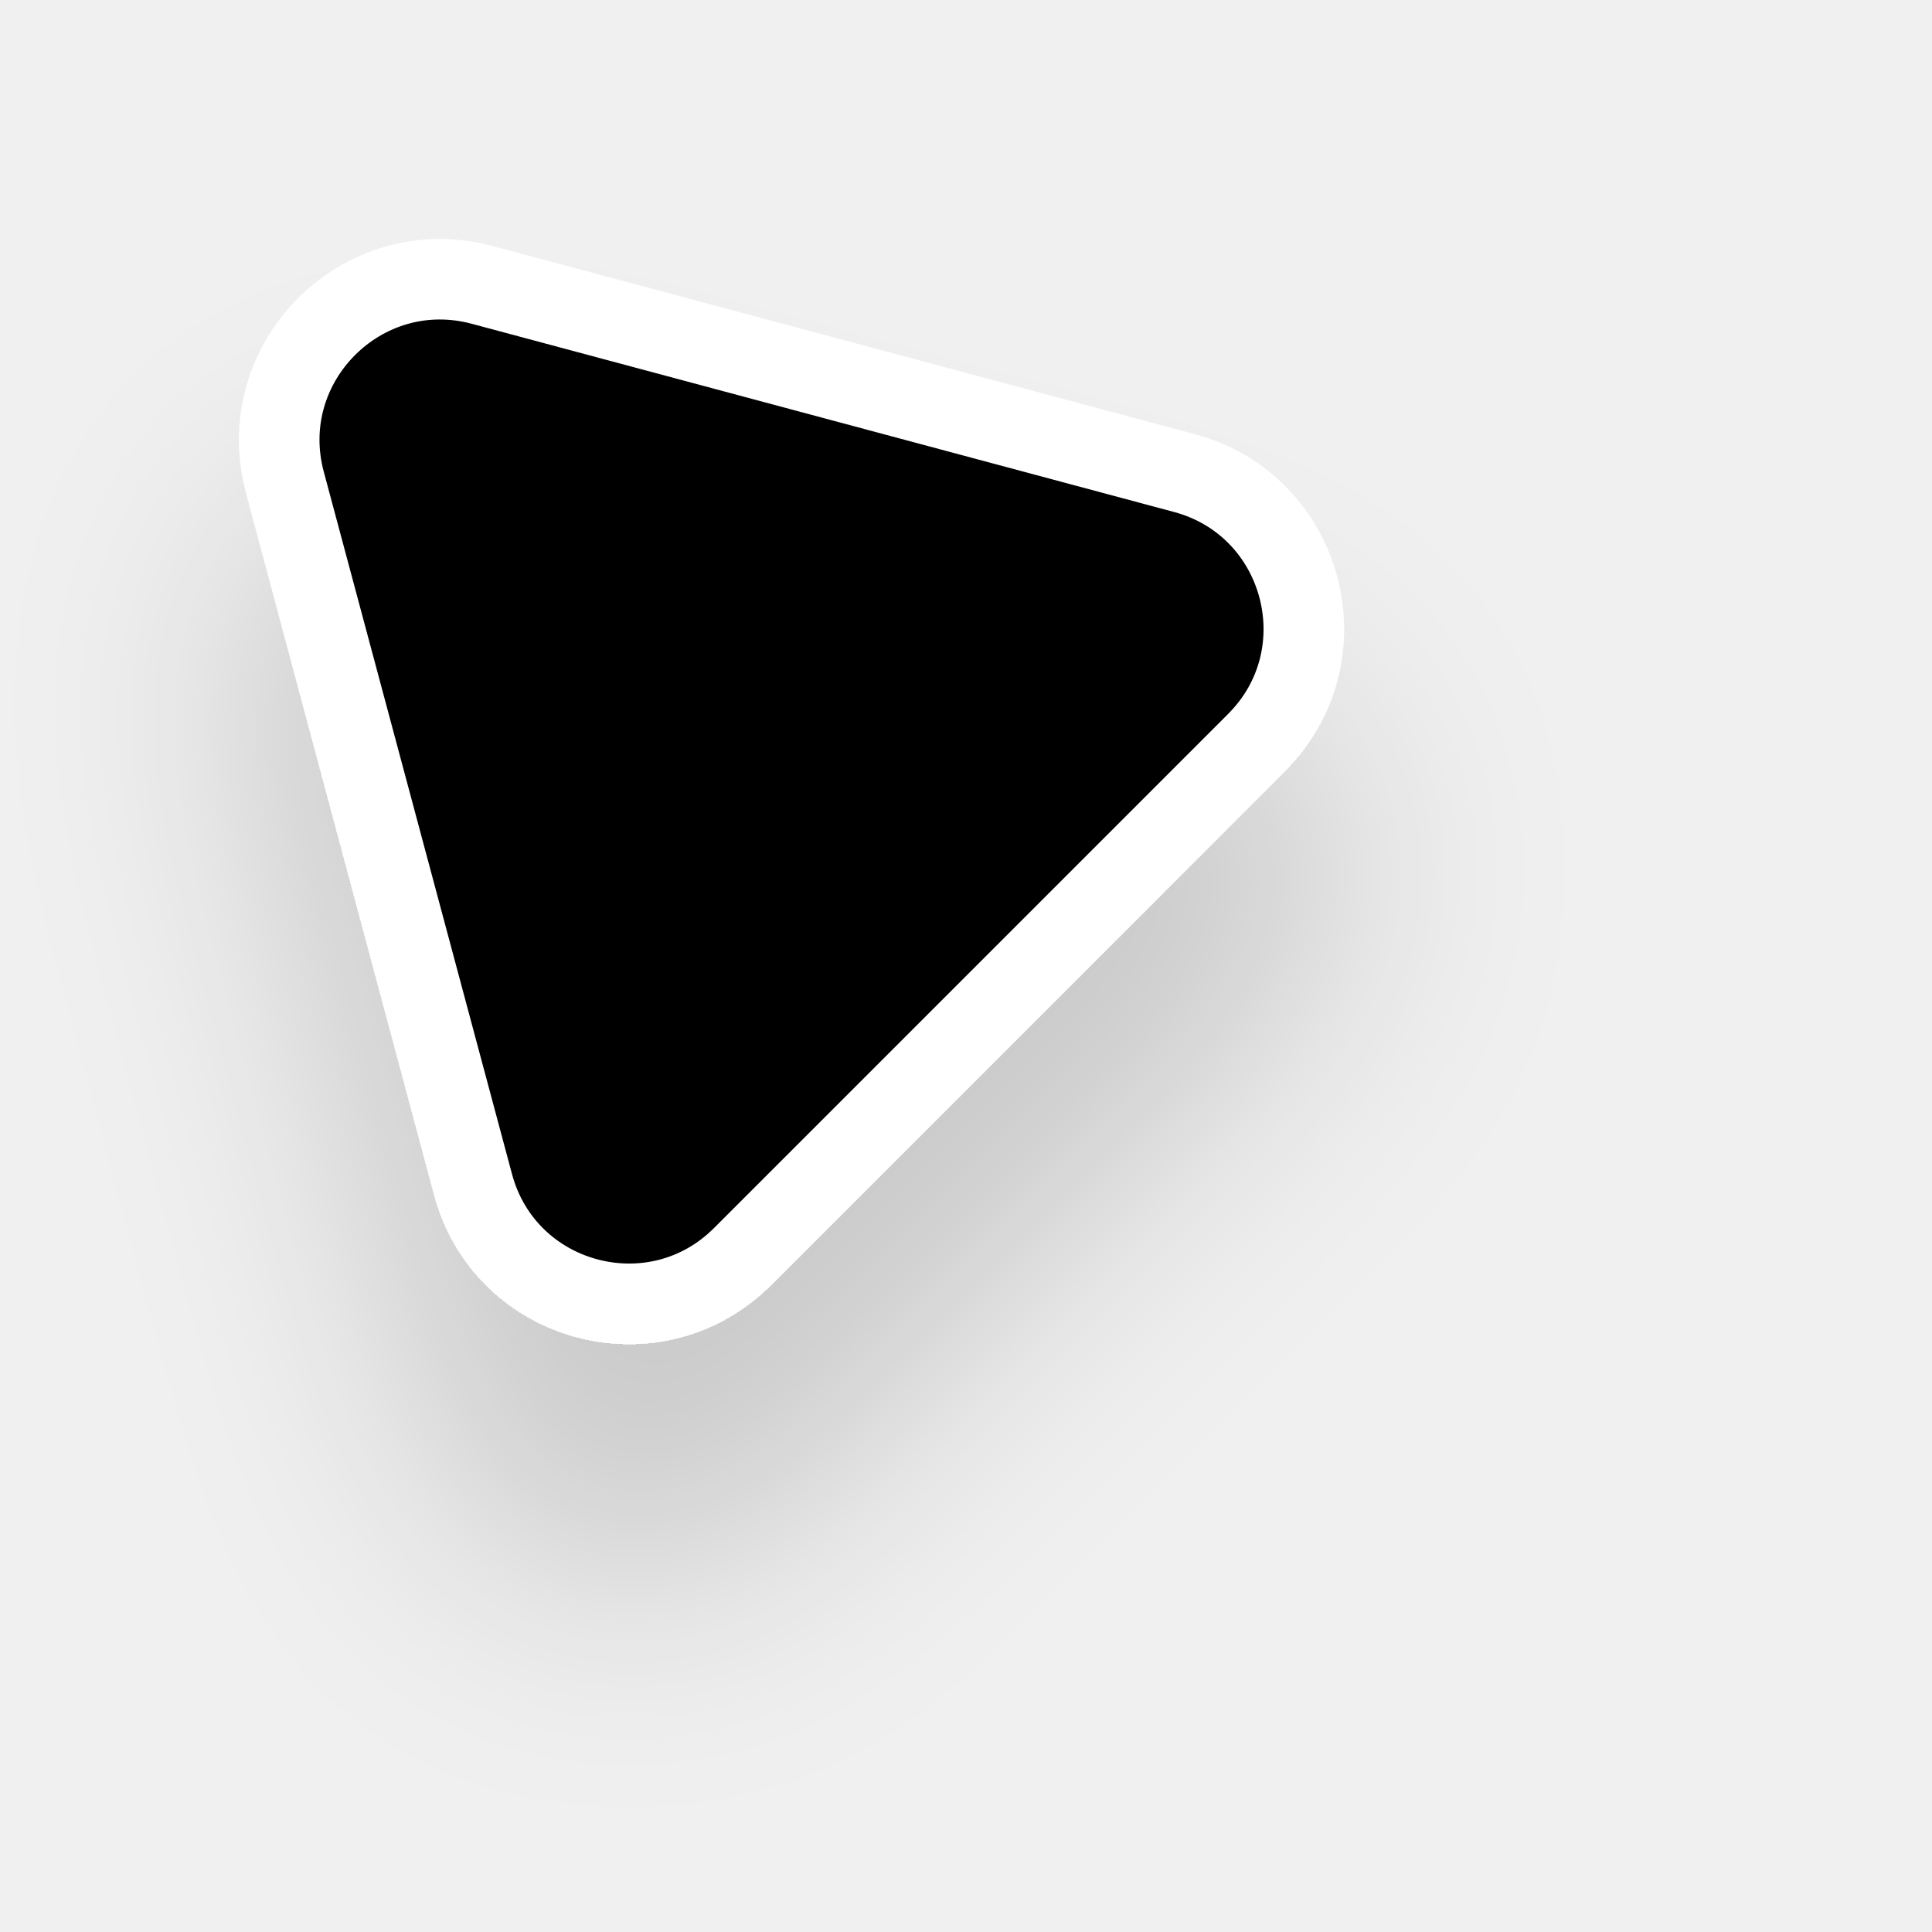
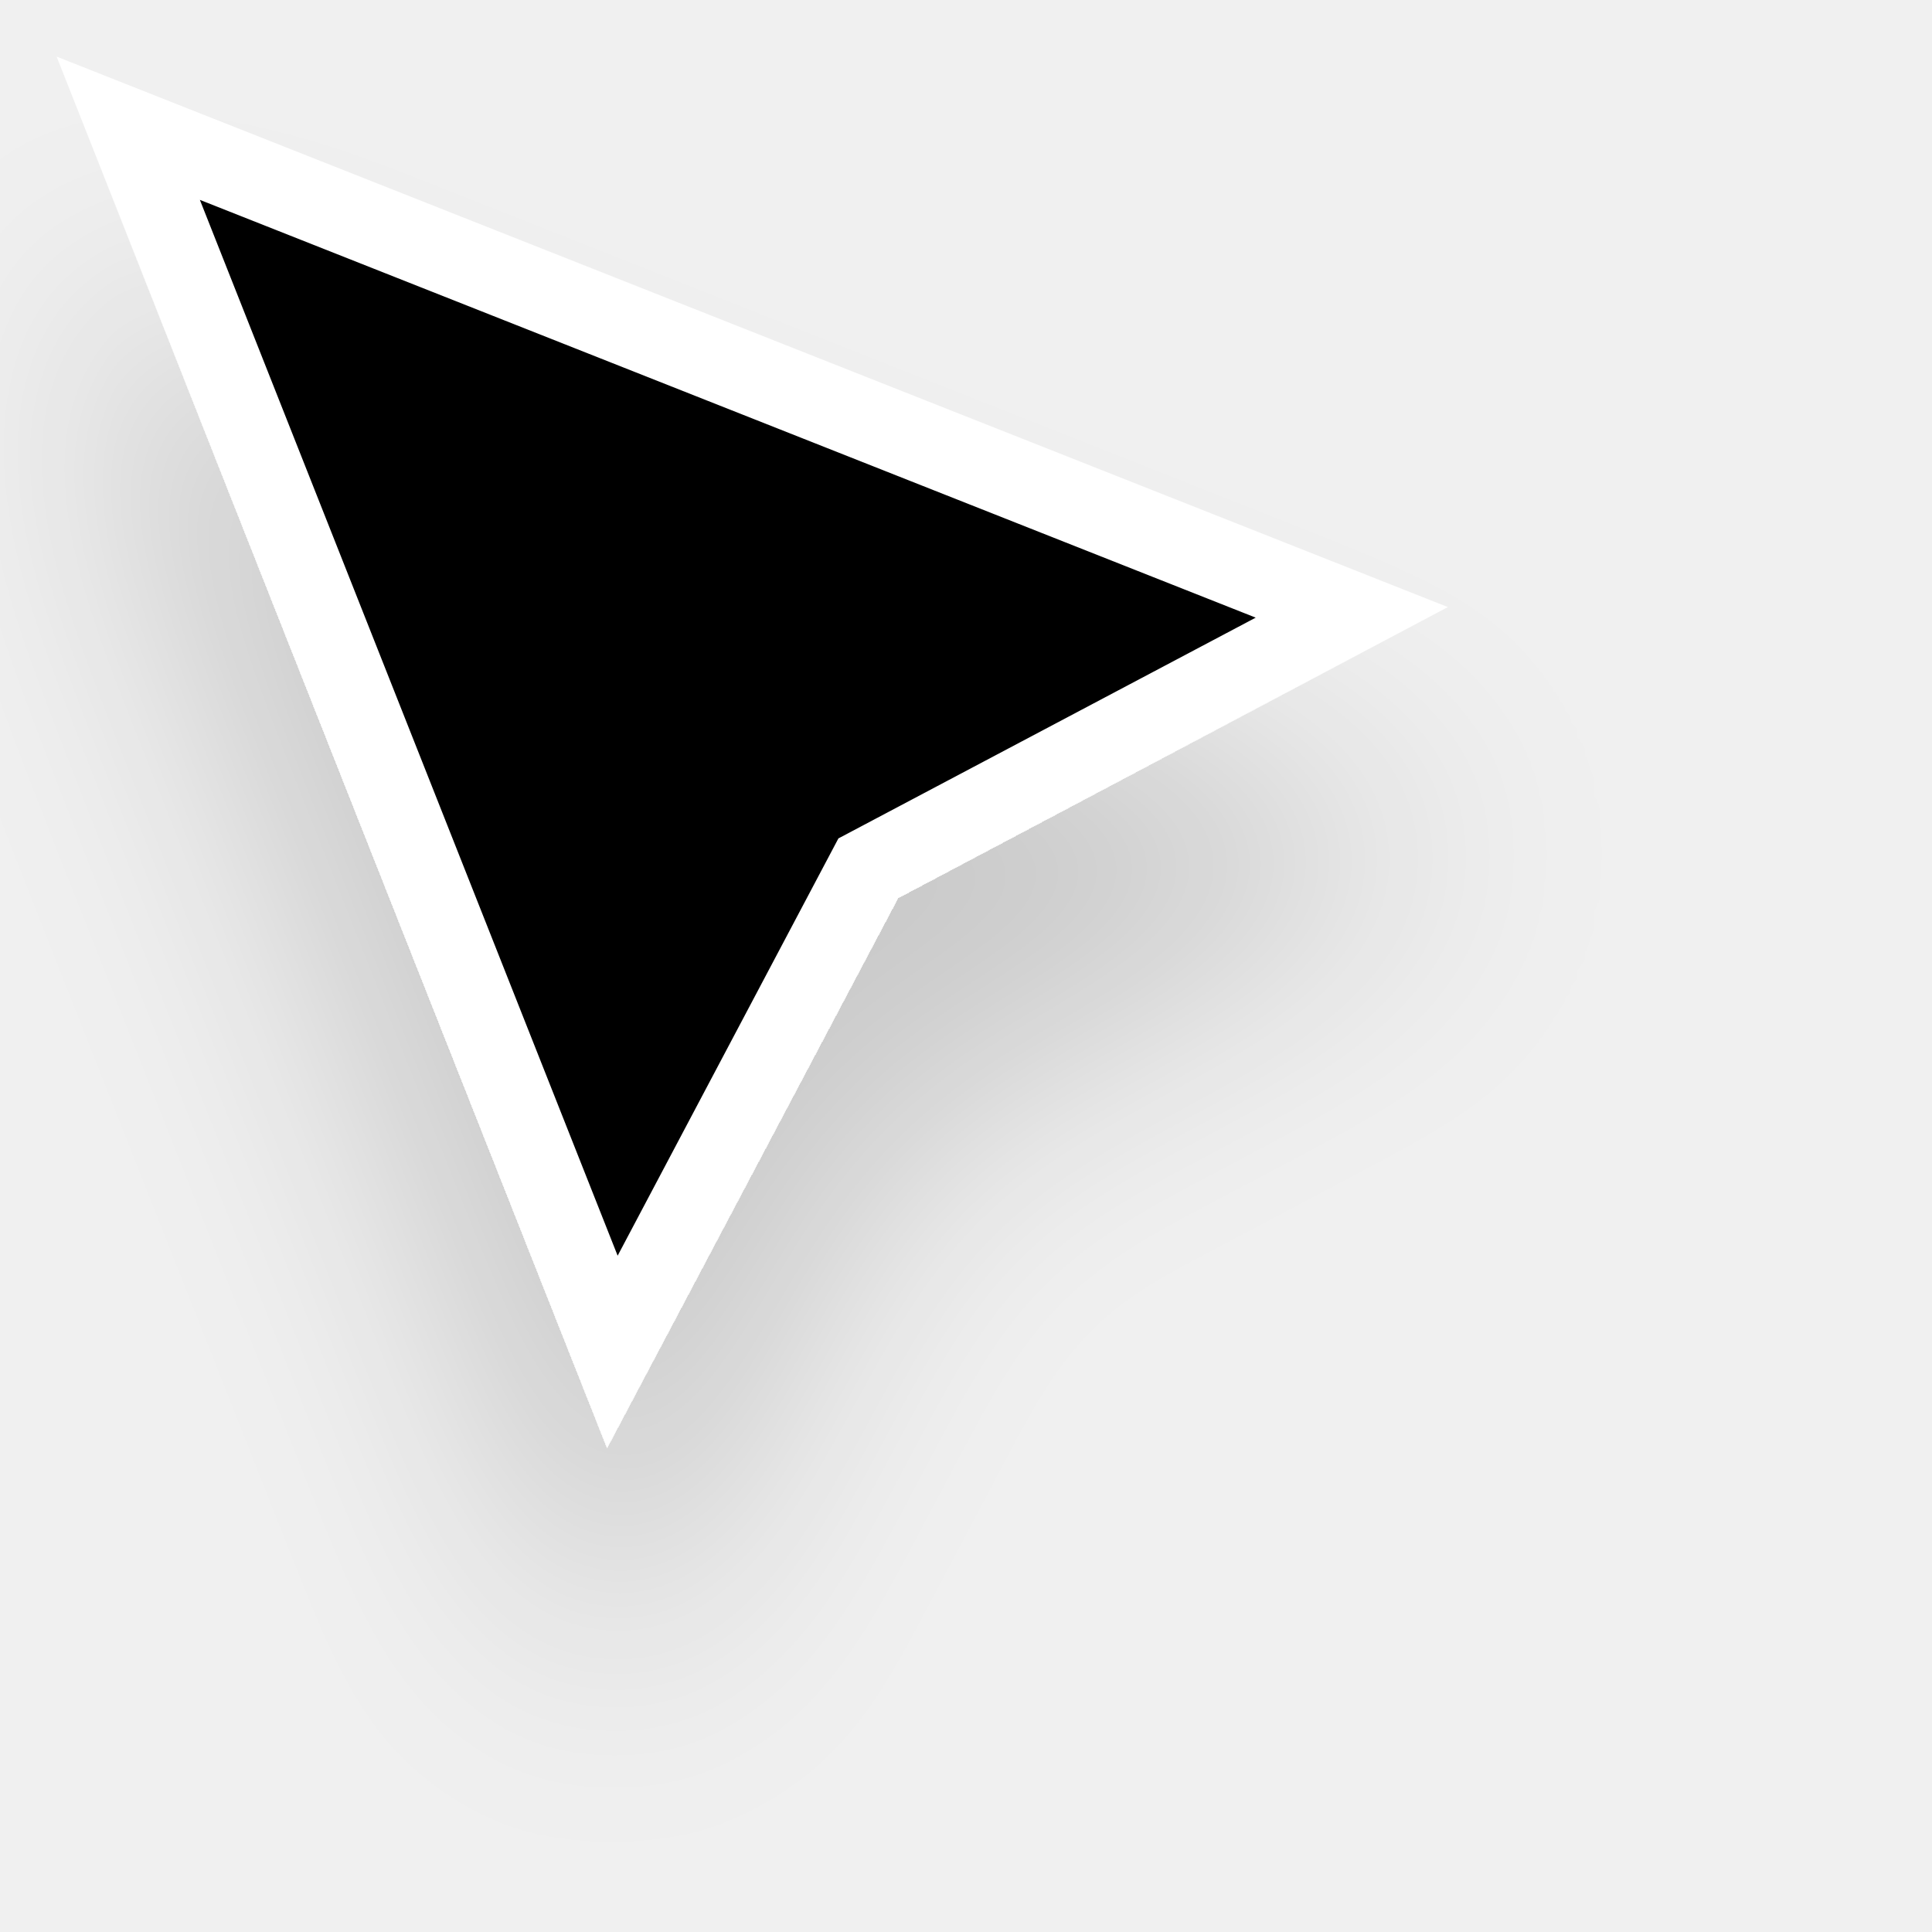
<svg xmlns="http://www.w3.org/2000/svg" width="24" height="24" viewBox="0 0 24 24" fill="none">
-   <g clip-path="url(#clip0)">
-     <g filter="url(#filter0_d)">
-       <path d="M3.539 5.989C3.141 4.502 4.502 3.141 5.989 3.539L14.713 5.877C16.2 6.275 16.698 8.134 15.609 9.223L9.223 15.609C8.134 16.698 6.275 16.2 5.877 14.713L3.539 5.989Z" fill="black" />
-       <path d="M3.539 5.989C3.141 4.502 4.502 3.141 5.989 3.539L14.713 5.877C16.2 6.275 16.698 8.134 15.609 9.223L9.223 15.609C8.134 16.698 6.275 16.2 5.877 14.713L3.539 5.989Z" stroke="white" />
+   <g clip-path="url(#clip0_2:11)">
+     <g filter="url(#filter0_d_2:11)">
+       <path d="M1.593 1.593L16.792 7.607L10.785 10.785L7.607 16.792L1.593 1.593Z" fill="black" />
+       <path d="M1.593 1.593L16.792 7.607L10.785 10.785L7.607 16.792L1.593 1.593Z" stroke="white" />
    </g>
  </g>
  <defs>
-     <filter id="filter0_d" x="-0.031" y="2.968" width="19.728" height="19.728" filterUnits="userSpaceOnUse" color-interpolation-filters="sRGB">
+     <filter id="filter0_d_2:11" x="-2.297" y="0.703" width="23.282" height="23.282" filterUnits="userSpaceOnUse" color-interpolation-filters="sRGB">
      <feFlood flood-opacity="0" result="BackgroundImageFix" />
      <feColorMatrix in="SourceAlpha" type="matrix" values="0 0 0 0 0 0 0 0 0 0 0 0 0 0 0 0 0 0 127 0" result="hardAlpha" />
      <feOffset dy="3" />
      <feGaussianBlur stdDeviation="1.5" />
      <feComposite in2="hardAlpha" operator="out" />
      <feColorMatrix type="matrix" values="0 0 0 0 0 0 0 0 0 0 0 0 0 0 0 0 0 0 0.16 0" />
-       <feBlend mode="normal" in2="BackgroundImageFix" result="effect1_dropShadow" />
-       <feBlend mode="normal" in="SourceGraphic" in2="effect1_dropShadow" result="shape" />
+       <feBlend mode="normal" in2="BackgroundImageFix" result="effect1_dropShadow_2:11" />
+       <feBlend mode="normal" in="SourceGraphic" in2="effect1_dropShadow_2:11" result="shape" />
    </filter>
-     <clipPath id="clip0">
+     <clipPath id="clip0_2:11">
      <rect width="24" height="24" fill="white" />
    </clipPath>
  </defs>
</svg>
